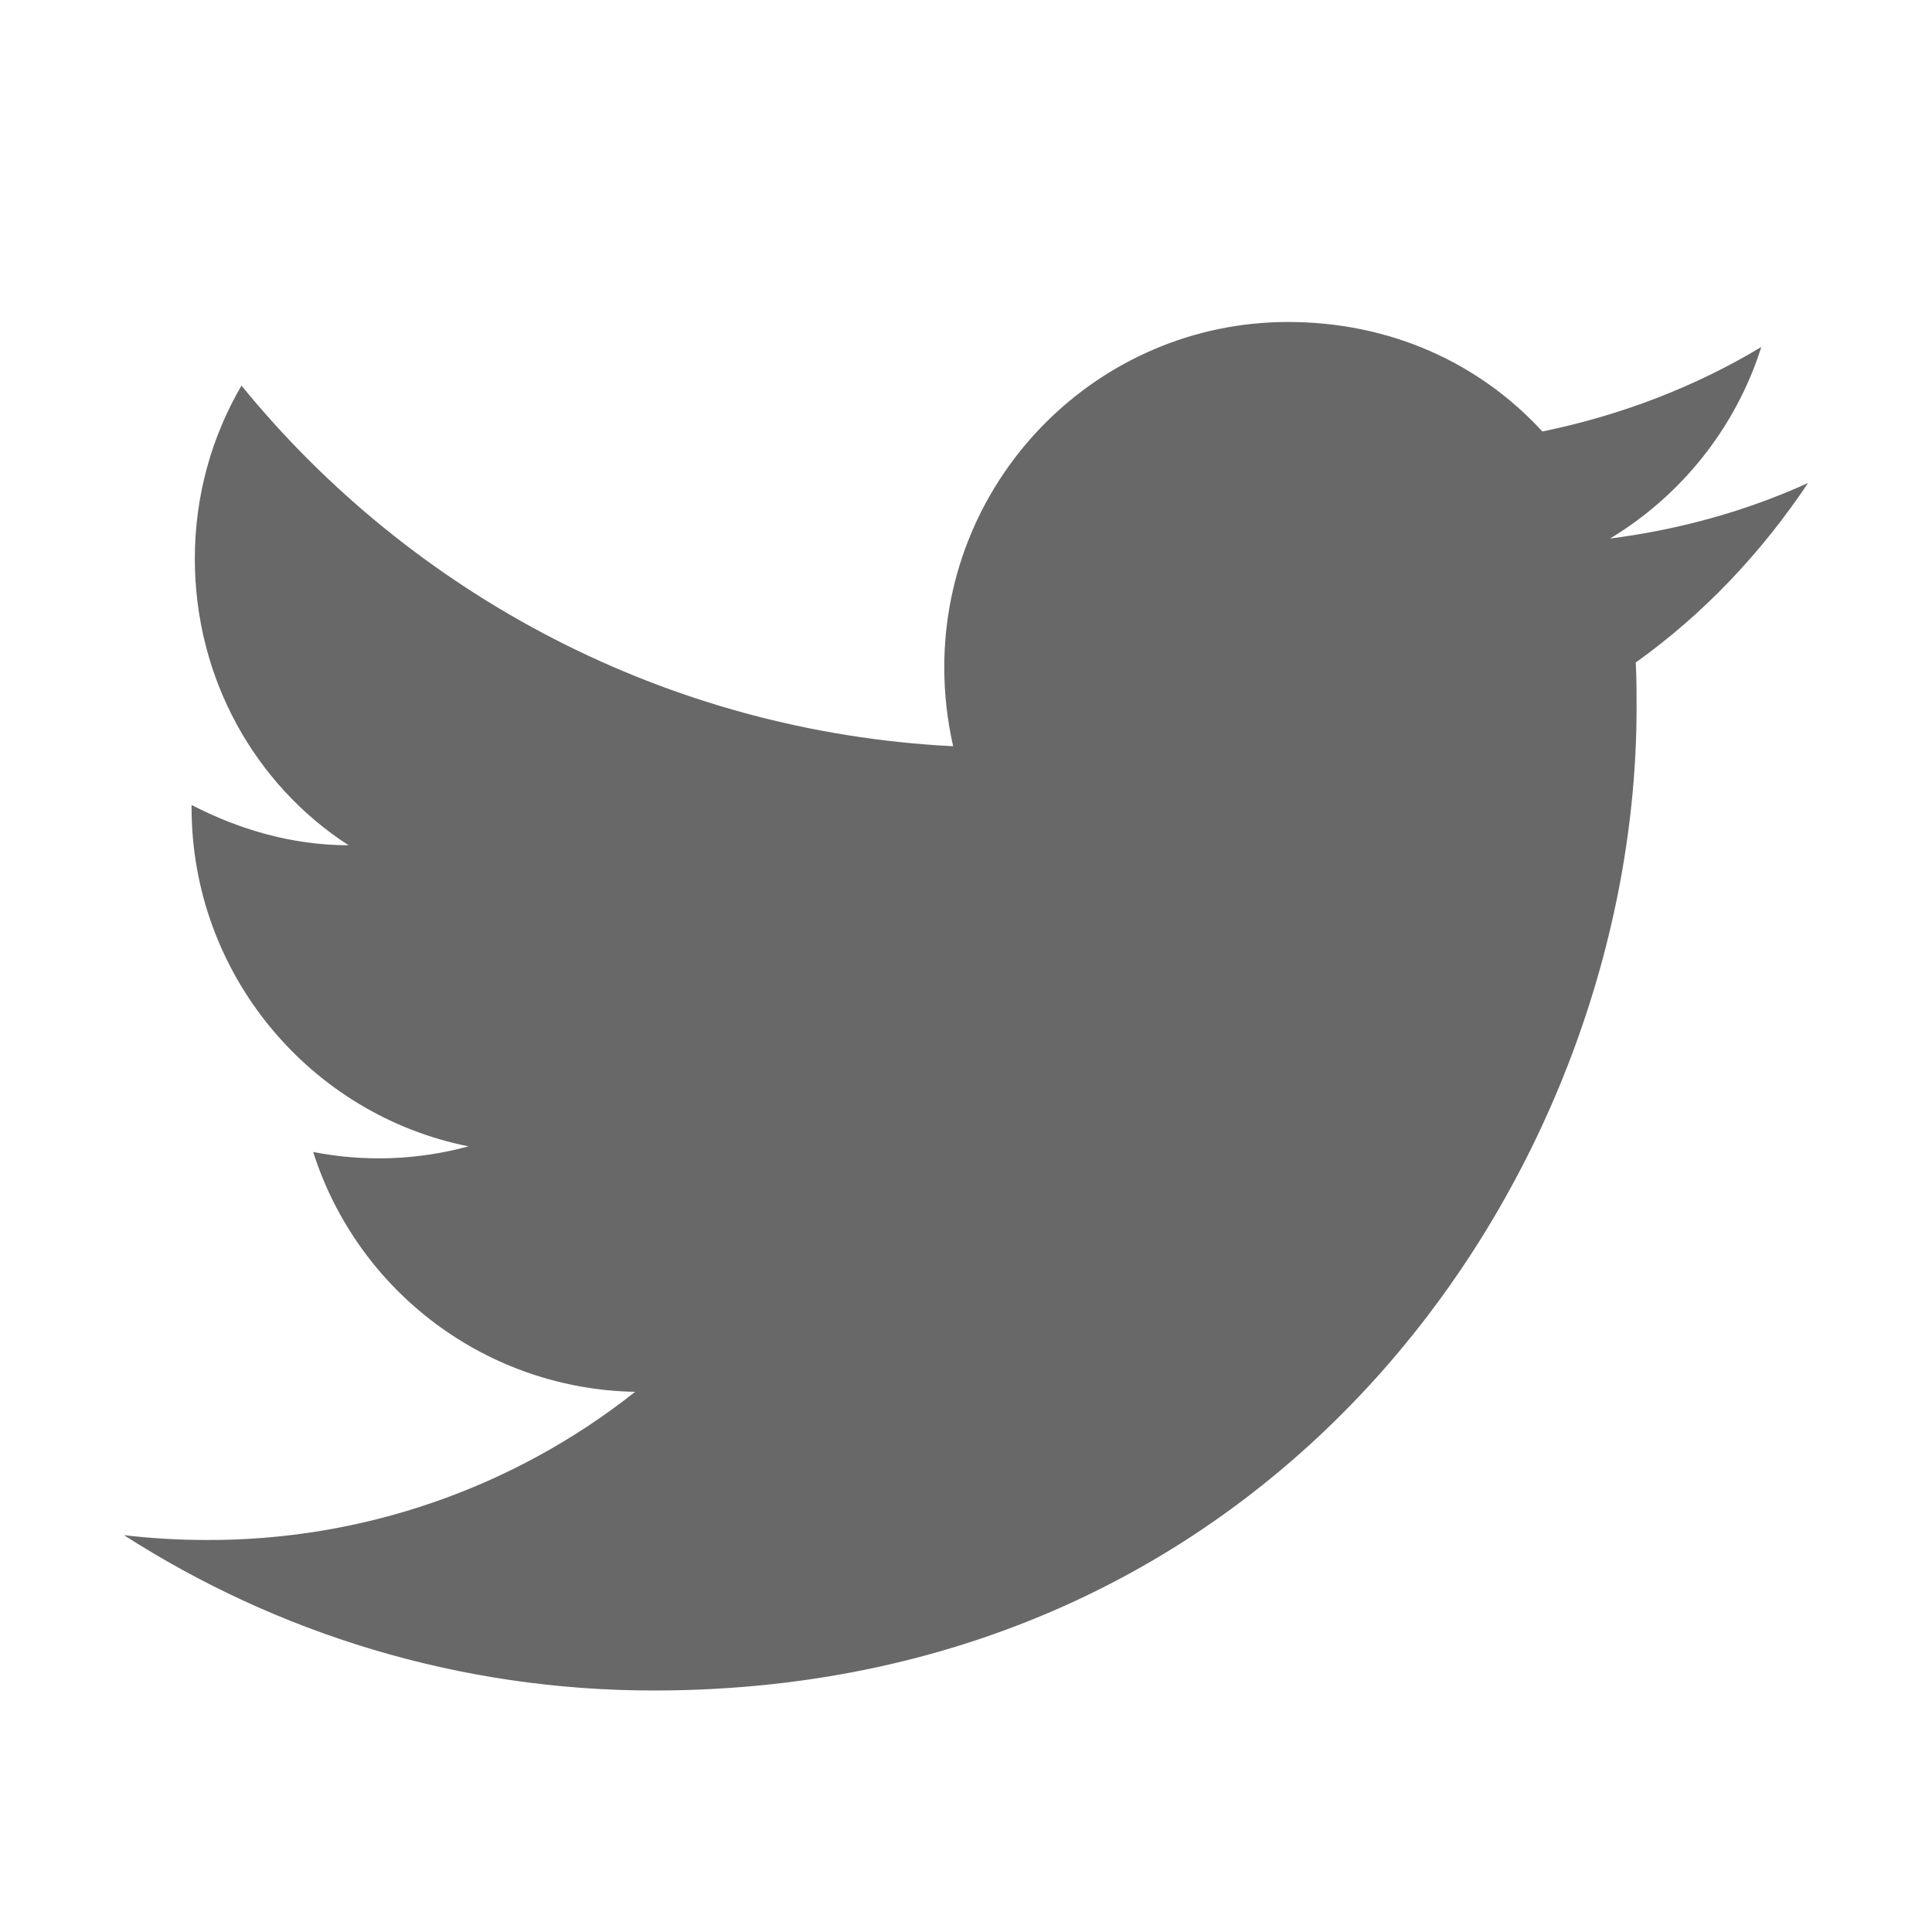
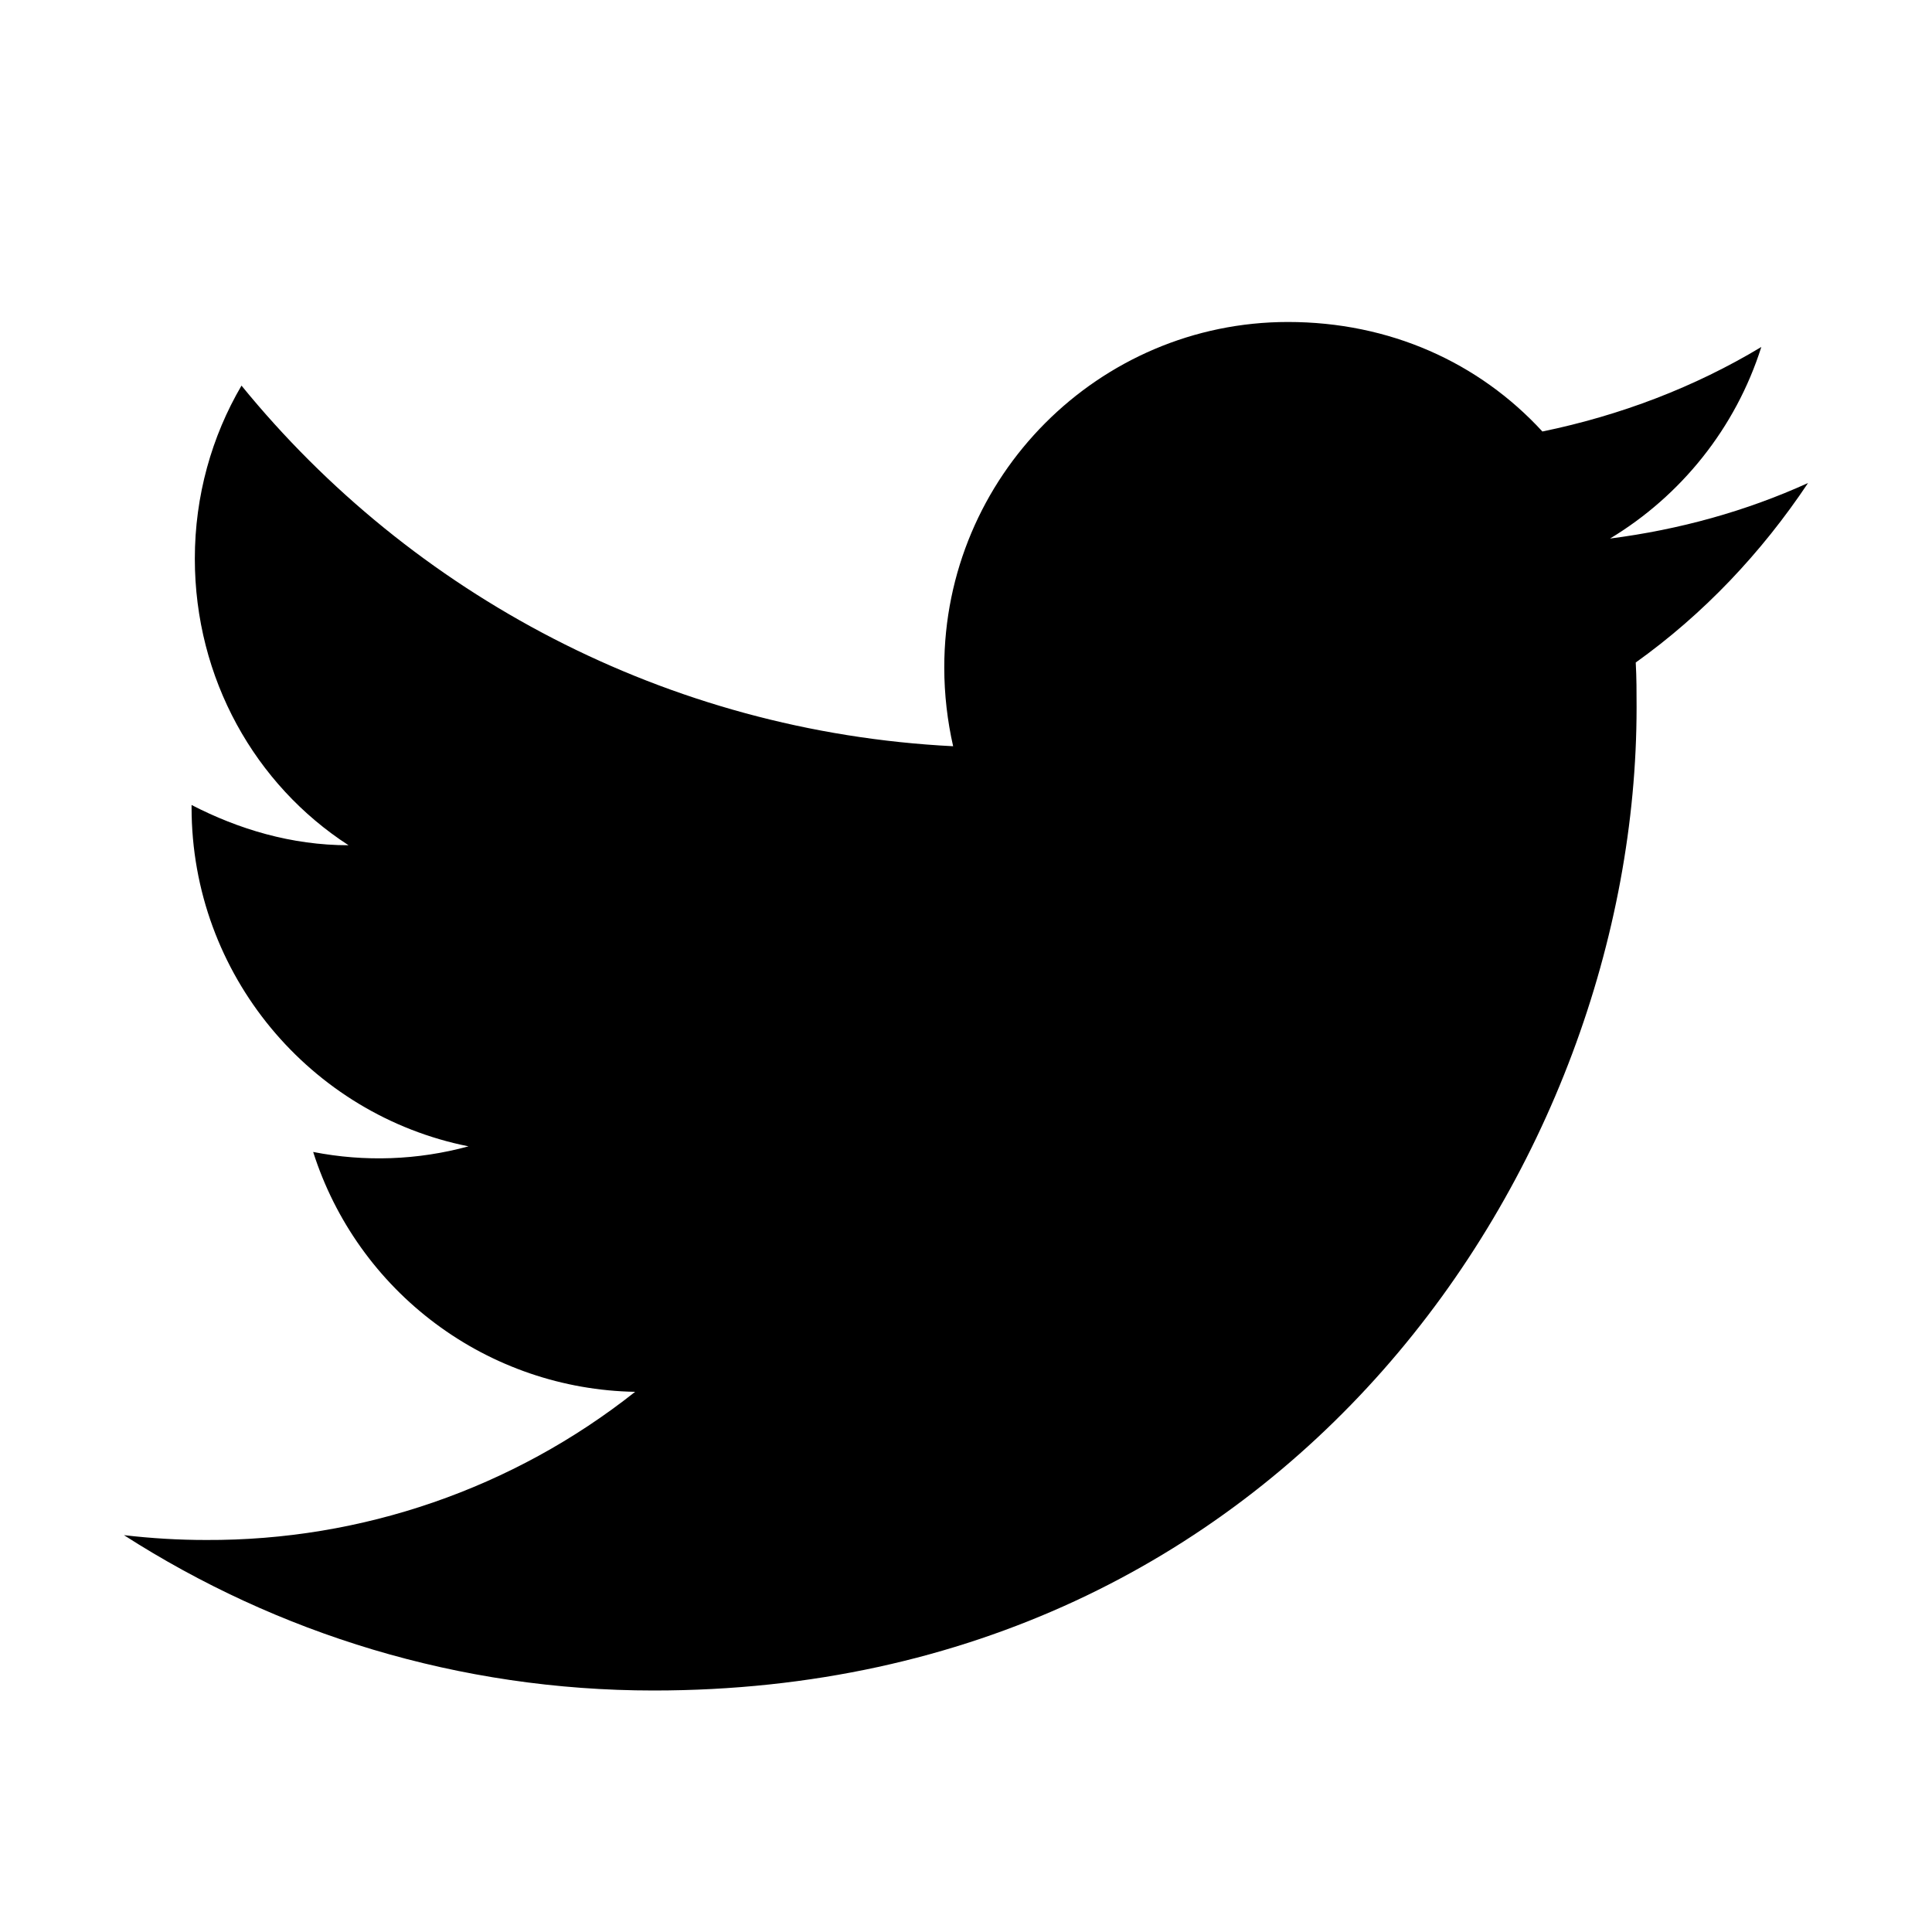
<svg xmlns="http://www.w3.org/2000/svg" width="32" height="32" viewBox="0 0 32 32" fill="none">
-   <path d="M29.947 8C28.92 8.467 27.813 8.773 26.667 8.92C27.84 8.213 28.747 7.093 29.173 5.747C28.067 6.413 26.84 6.88 25.547 7.147C24.493 6 23.013 5.333 21.333 5.333C18.2 5.333 15.64 7.893 15.64 11.053C15.64 11.507 15.693 11.947 15.787 12.36C11.04 12.12 6.813 9.84 4 6.387C3.507 7.227 3.227 8.213 3.227 9.253C3.227 11.24 4.227 13 5.773 14C4.827 14 3.947 13.733 3.173 13.333V13.373C3.173 16.147 5.147 18.467 7.76 18.987C6.921 19.216 6.04 19.248 5.187 19.08C5.549 20.217 6.258 21.211 7.215 21.924C8.171 22.637 9.327 23.032 10.52 23.053C8.498 24.654 5.992 25.519 3.413 25.507C2.96 25.507 2.507 25.48 2.053 25.427C4.587 27.053 7.6 28 10.827 28C21.333 28 27.107 19.28 27.107 11.72C27.107 11.467 27.107 11.227 27.093 10.973C28.213 10.173 29.173 9.16 29.947 8V8Z" fill="#686868" />
+   <path d="M29.947 8C28.92 8.467 27.813 8.773 26.667 8.92C27.84 8.213 28.747 7.093 29.173 5.747C28.067 6.413 26.84 6.88 25.547 7.147C24.493 6 23.013 5.333 21.333 5.333C18.2 5.333 15.64 7.893 15.64 11.053C15.64 11.507 15.693 11.947 15.787 12.36C11.04 12.12 6.813 9.84 4 6.387C3.507 7.227 3.227 8.213 3.227 9.253C3.227 11.24 4.227 13 5.773 14C4.827 14 3.947 13.733 3.173 13.333V13.373C3.173 16.147 5.147 18.467 7.76 18.987C6.921 19.216 6.04 19.248 5.187 19.08C5.549 20.217 6.258 21.211 7.215 21.924C8.171 22.637 9.327 23.032 10.52 23.053C8.498 24.654 5.992 25.519 3.413 25.507C2.96 25.507 2.507 25.48 2.053 25.427C4.587 27.053 7.6 28 10.827 28C21.333 28 27.107 19.28 27.107 11.72C27.107 11.467 27.107 11.227 27.093 10.973C28.213 10.173 29.173 9.16 29.947 8V8Z" fill="currentColor" />
</svg>
